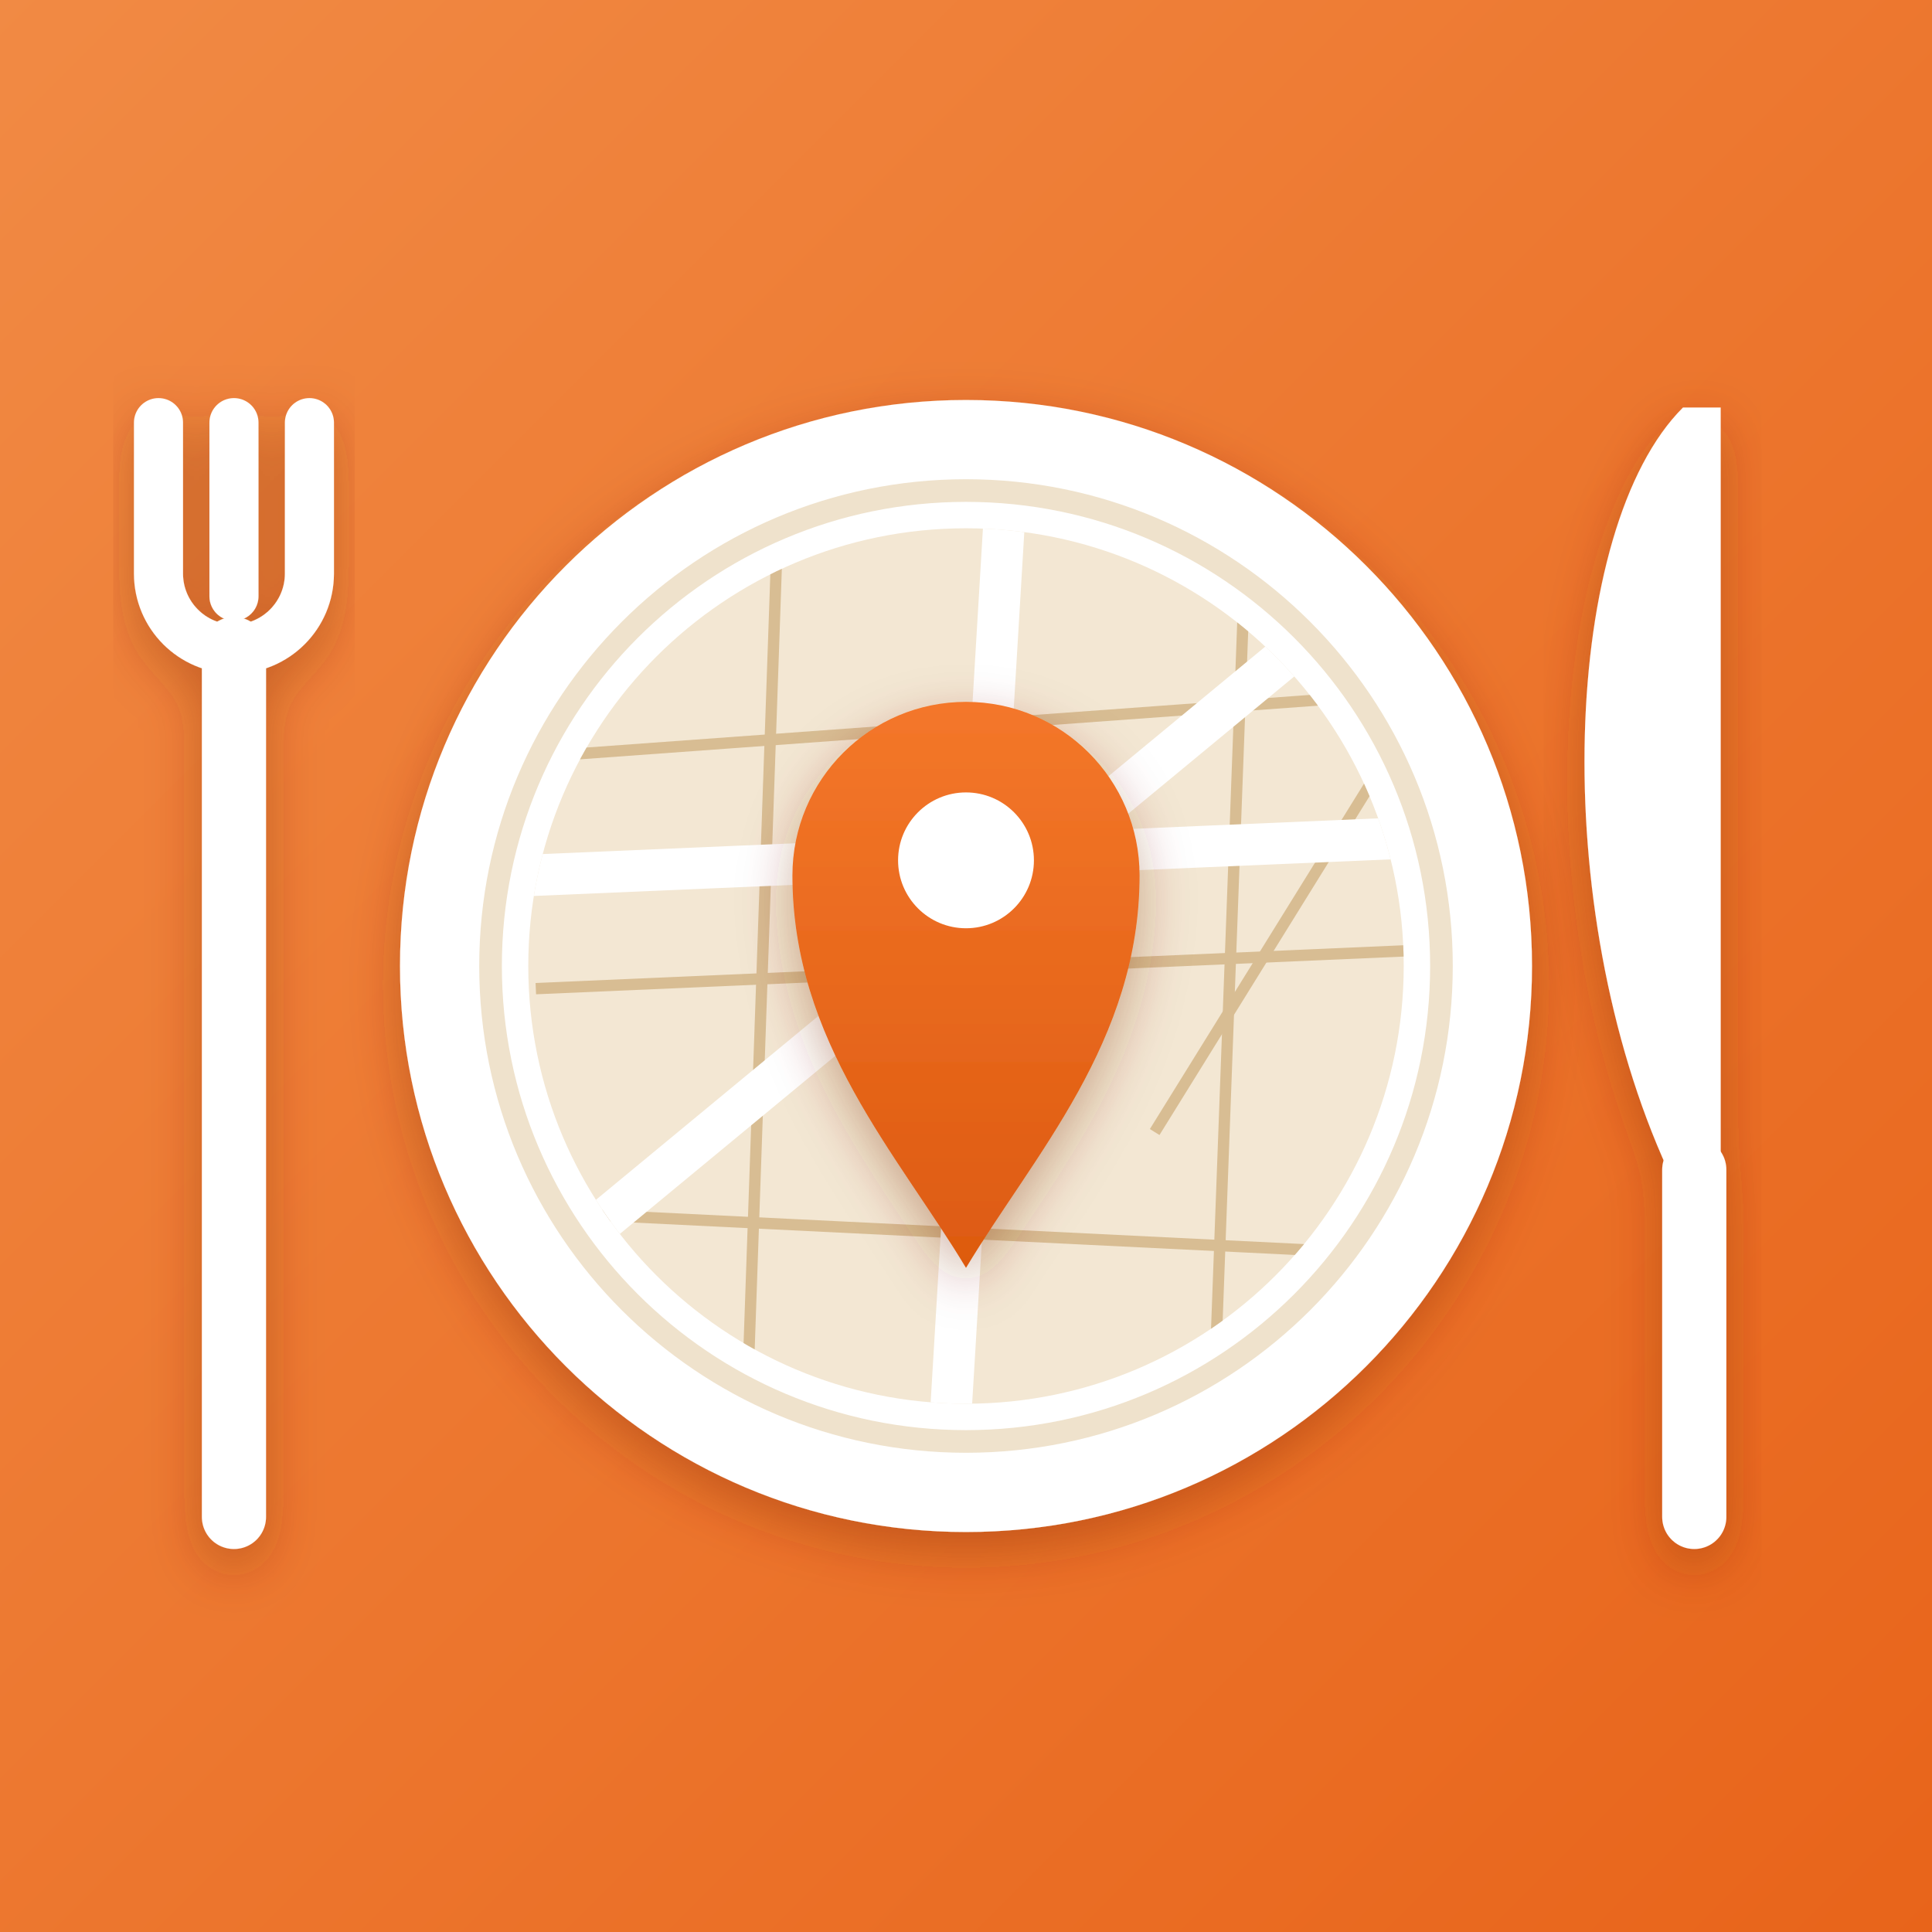
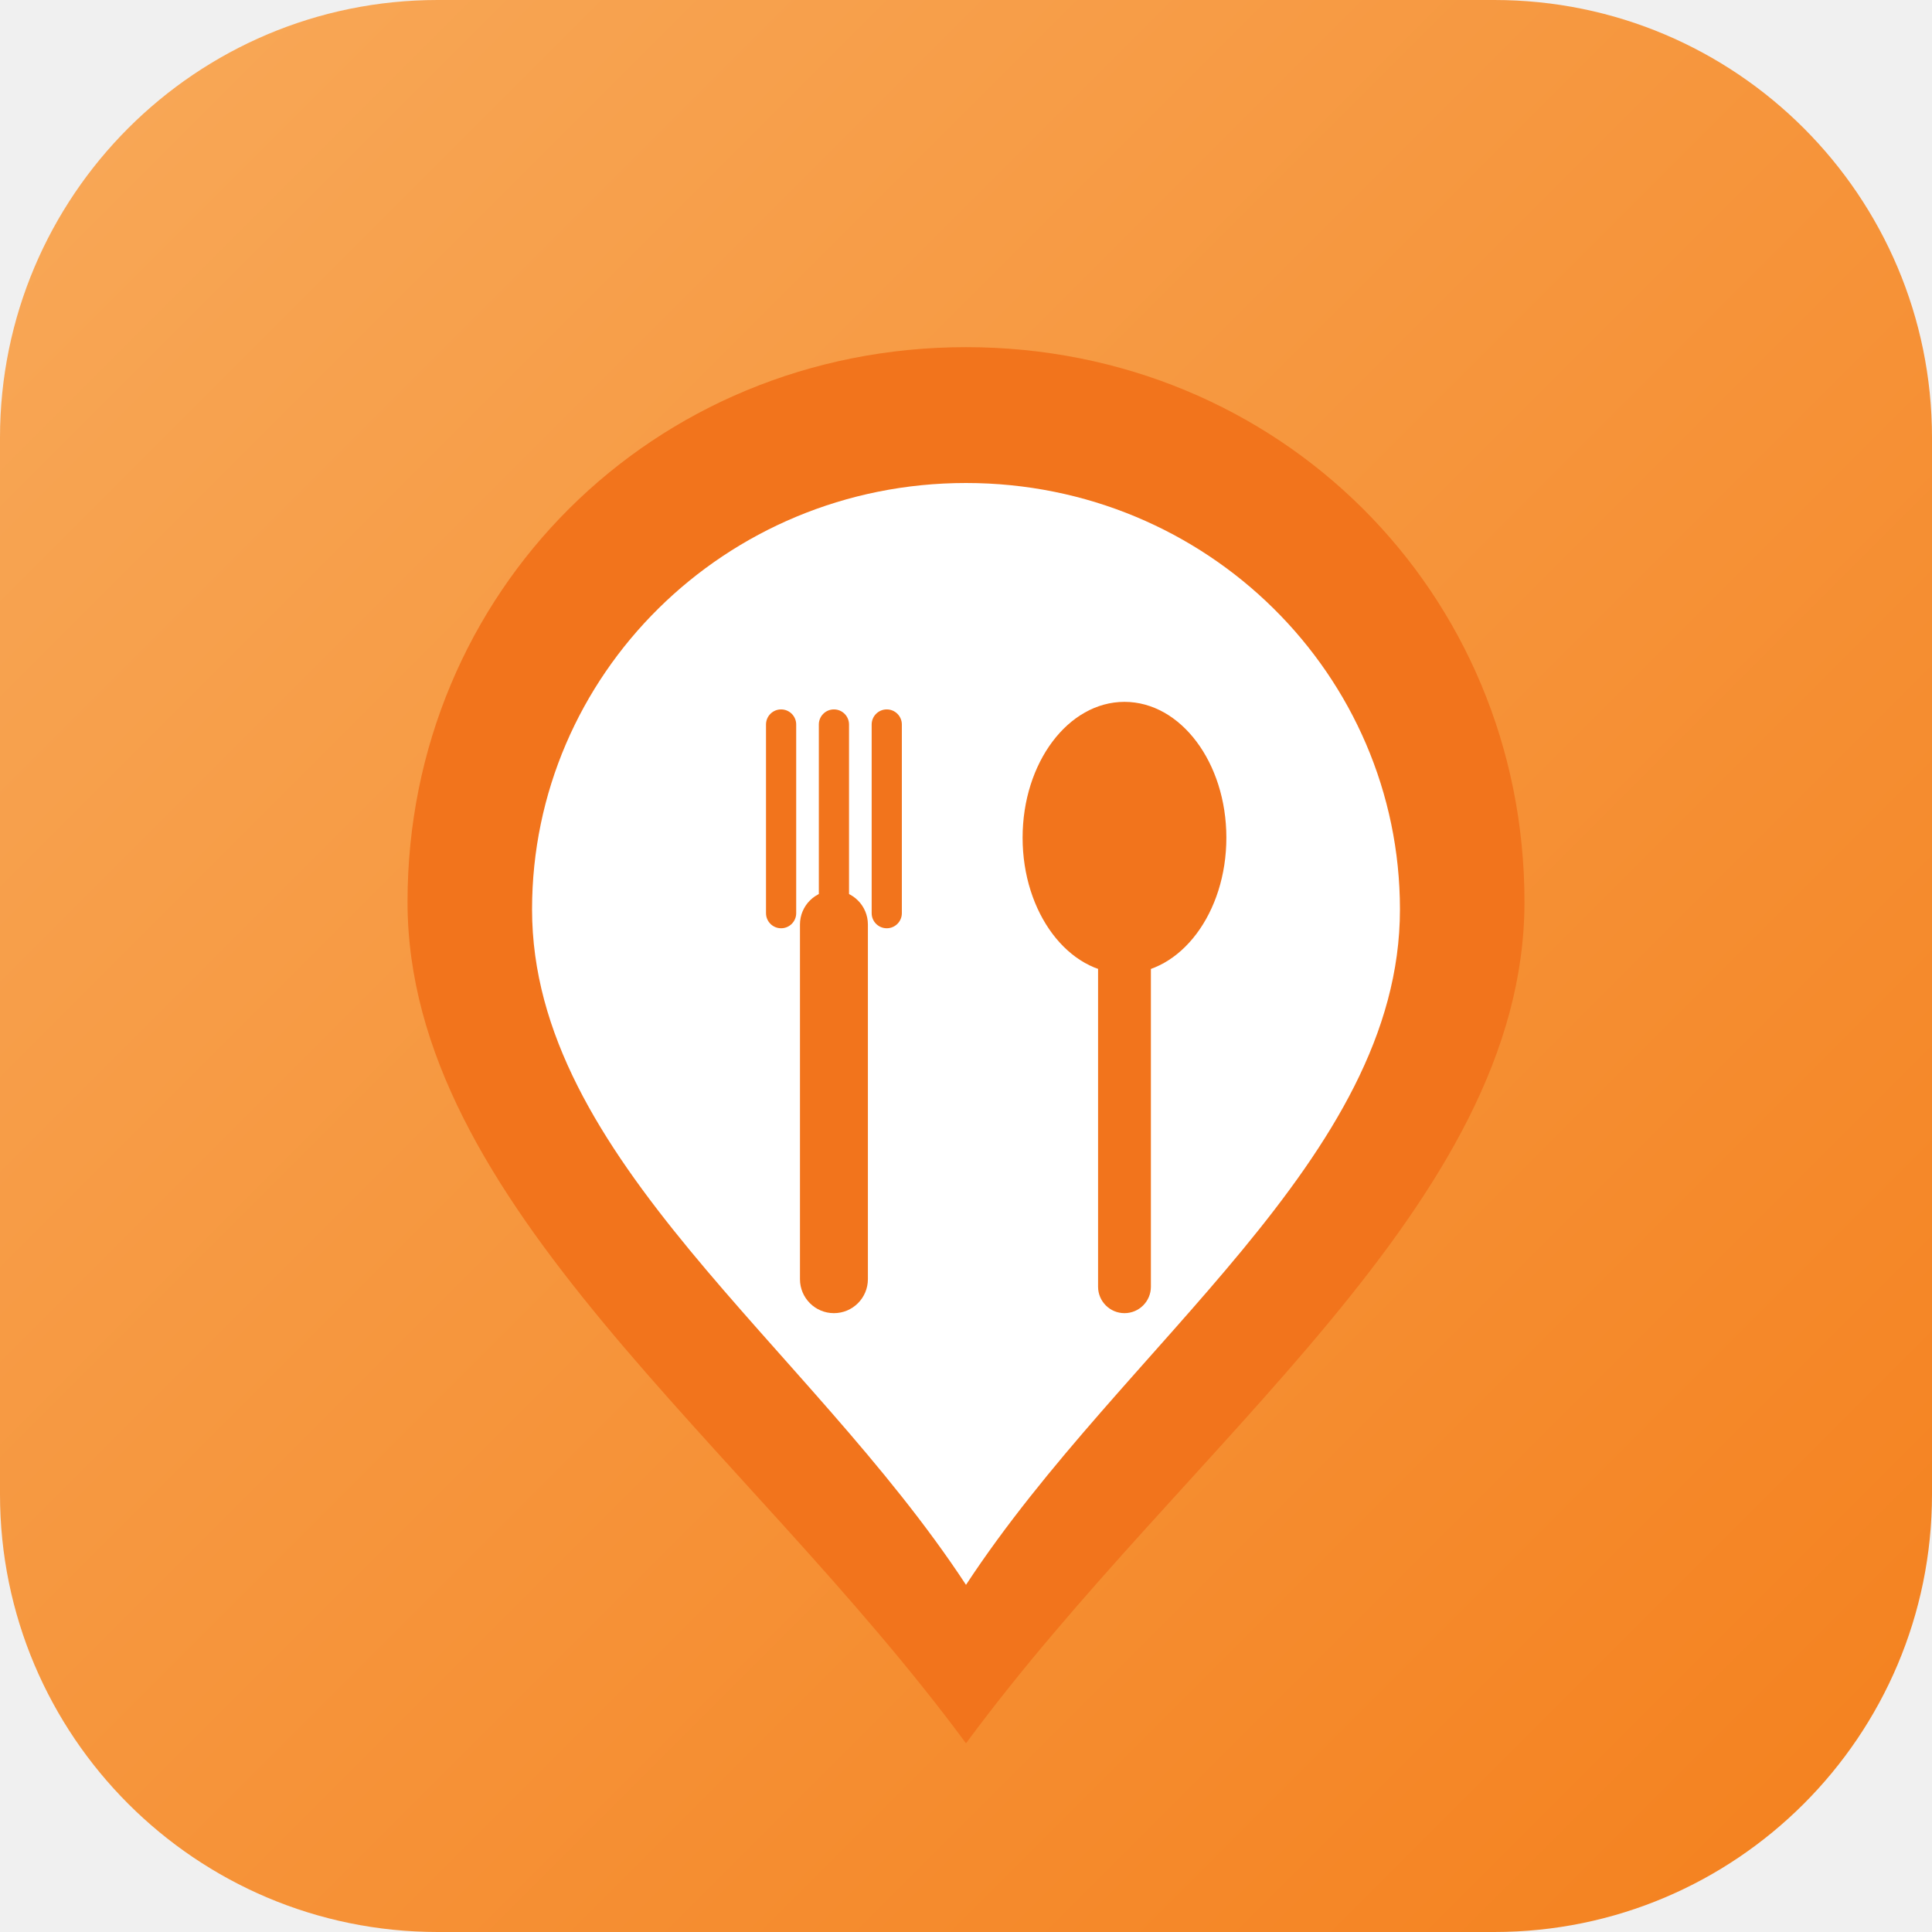
- <svg xmlns="http://www.w3.org/2000/svg" viewBox="0 0 512 512">
+ <svg xmlns="http://www.w3.org/2000/svg" viewBox="0 0 512 512" width="512" height="512">
  <defs>
    <linearGradient id="bg" x1="0" y1="0" x2="1" y2="1">
-       <stop offset="0" stop-color="#f18a44" />
-       <stop offset="1" stop-color="#e8641a" />
+       <stop offset="0" stop-color="#f8a959" />
+       <stop offset="1" stop-color="#f4801d" />
    </linearGradient>
-     <linearGradient id="pin" x1="0" y1="0" x2="0" y2="1">
-       <stop offset="0" stop-color="#f4772a" />
-       <stop offset="1" stop-color="#dd5a10" />
-     </linearGradient>
-     <clipPath id="mapclip">
-       <circle cx="256" cy="256" r="116" />
-     </clipPath>
-     <filter id="ds" x="-30%" y="-30%" width="160%" height="160%">
-       <feDropShadow dx="0" dy="5" stdDeviation="7" flood-color="#7c2d05" flood-opacity="0.35" />
-     </filter>
  </defs>
-   <rect width="512" height="512" fill="url(#bg)" />
-   <g filter="url(#ds)">
-     <g stroke="#ffffff" stroke-linecap="round" fill="none">
-       <path d="M42 112 v40 a20 20 0 0 0 40 0 v-40" stroke-width="13" />
-       <path d="M62 112 v46" stroke-width="13" />
-       <path d="M62 172 v230" stroke-width="17" />
-     </g>
+   <rect x="0" y="0" width="512" height="512" rx="116" fill="url(#bg)" />
+   <path d="M256 92 C173 92 108 157 108 239 C108 319 197 382 256 462 C315 382 404 319 404 239 C404 157 339 92 256 92 Z" fill="#f2741c" />
+   <path d="M256 128 C192 128 141 179 141 241 C141 307 214 356 256 420 C298 356 371 307 371 241 C371 179 320 128 256 128 Z" fill="#ffffff" />
+   <g fill="#f2741c">
+     <rect x="203" y="188" width="8" height="58" rx="4" />
+     <rect x="217" y="188" width="8" height="58" rx="4" />
+     <rect x="231" y="188" width="8" height="58" rx="4" />
+     <rect x="212" y="236" width="18" height="112" rx="9" />
  </g>
-   <g filter="url(#ds)">
-     <path d="M446 108 C414 140 410 240 442 310 L456 310 L456 108 Z" fill="#ffffff" />
-     <path d="M449 310 v92" stroke="#ffffff" stroke-width="17" stroke-linecap="round" fill="none" />
-   </g>
-   <g filter="url(#ds)">
-     <circle cx="256" cy="256" r="150" fill="#ffffff" />
-   </g>
-   <circle cx="256" cy="256" r="126" fill="none" stroke="#efe2cc" stroke-width="6" />
-   <circle cx="256" cy="256" r="116" fill="#f3e7d3" />
-   <g clip-path="url(#mapclip)">
-     <g stroke="#d8bd93" stroke-width="3" fill="none">
-       <path d="M150 200 L370 184" />
-       <path d="M142 262 L372 252" />
-       <path d="M158 322 L362 332" />
-       <path d="M206 142 L198 372" />
-       <path d="M330 148 L322 364" />
-       <path d="M368 200 L306 300" />
-     </g>
-     <g stroke="#ffffff" stroke-width="11" fill="none">
-       <path d="M140 232 L374 222" />
-       <path d="M266 140 L252 374" />
-       <path d="M152 330 L348 168" />
-     </g>
-   </g>
-   <g filter="url(#ds)">
-     <path d="M256 336 C238 306 210 276 210 232 A46 46 0 1 1 302 232 C302 276 274 306 256 336 Z" fill="url(#pin)" />
-     <circle cx="256" cy="228" r="18" fill="#ffffff" />
+   <g fill="#f2741c">
+     <ellipse cx="298" cy="222" rx="27" ry="36" />
+     <rect x="291" y="250" width="14" height="98" rx="7" />
  </g>
</svg>
